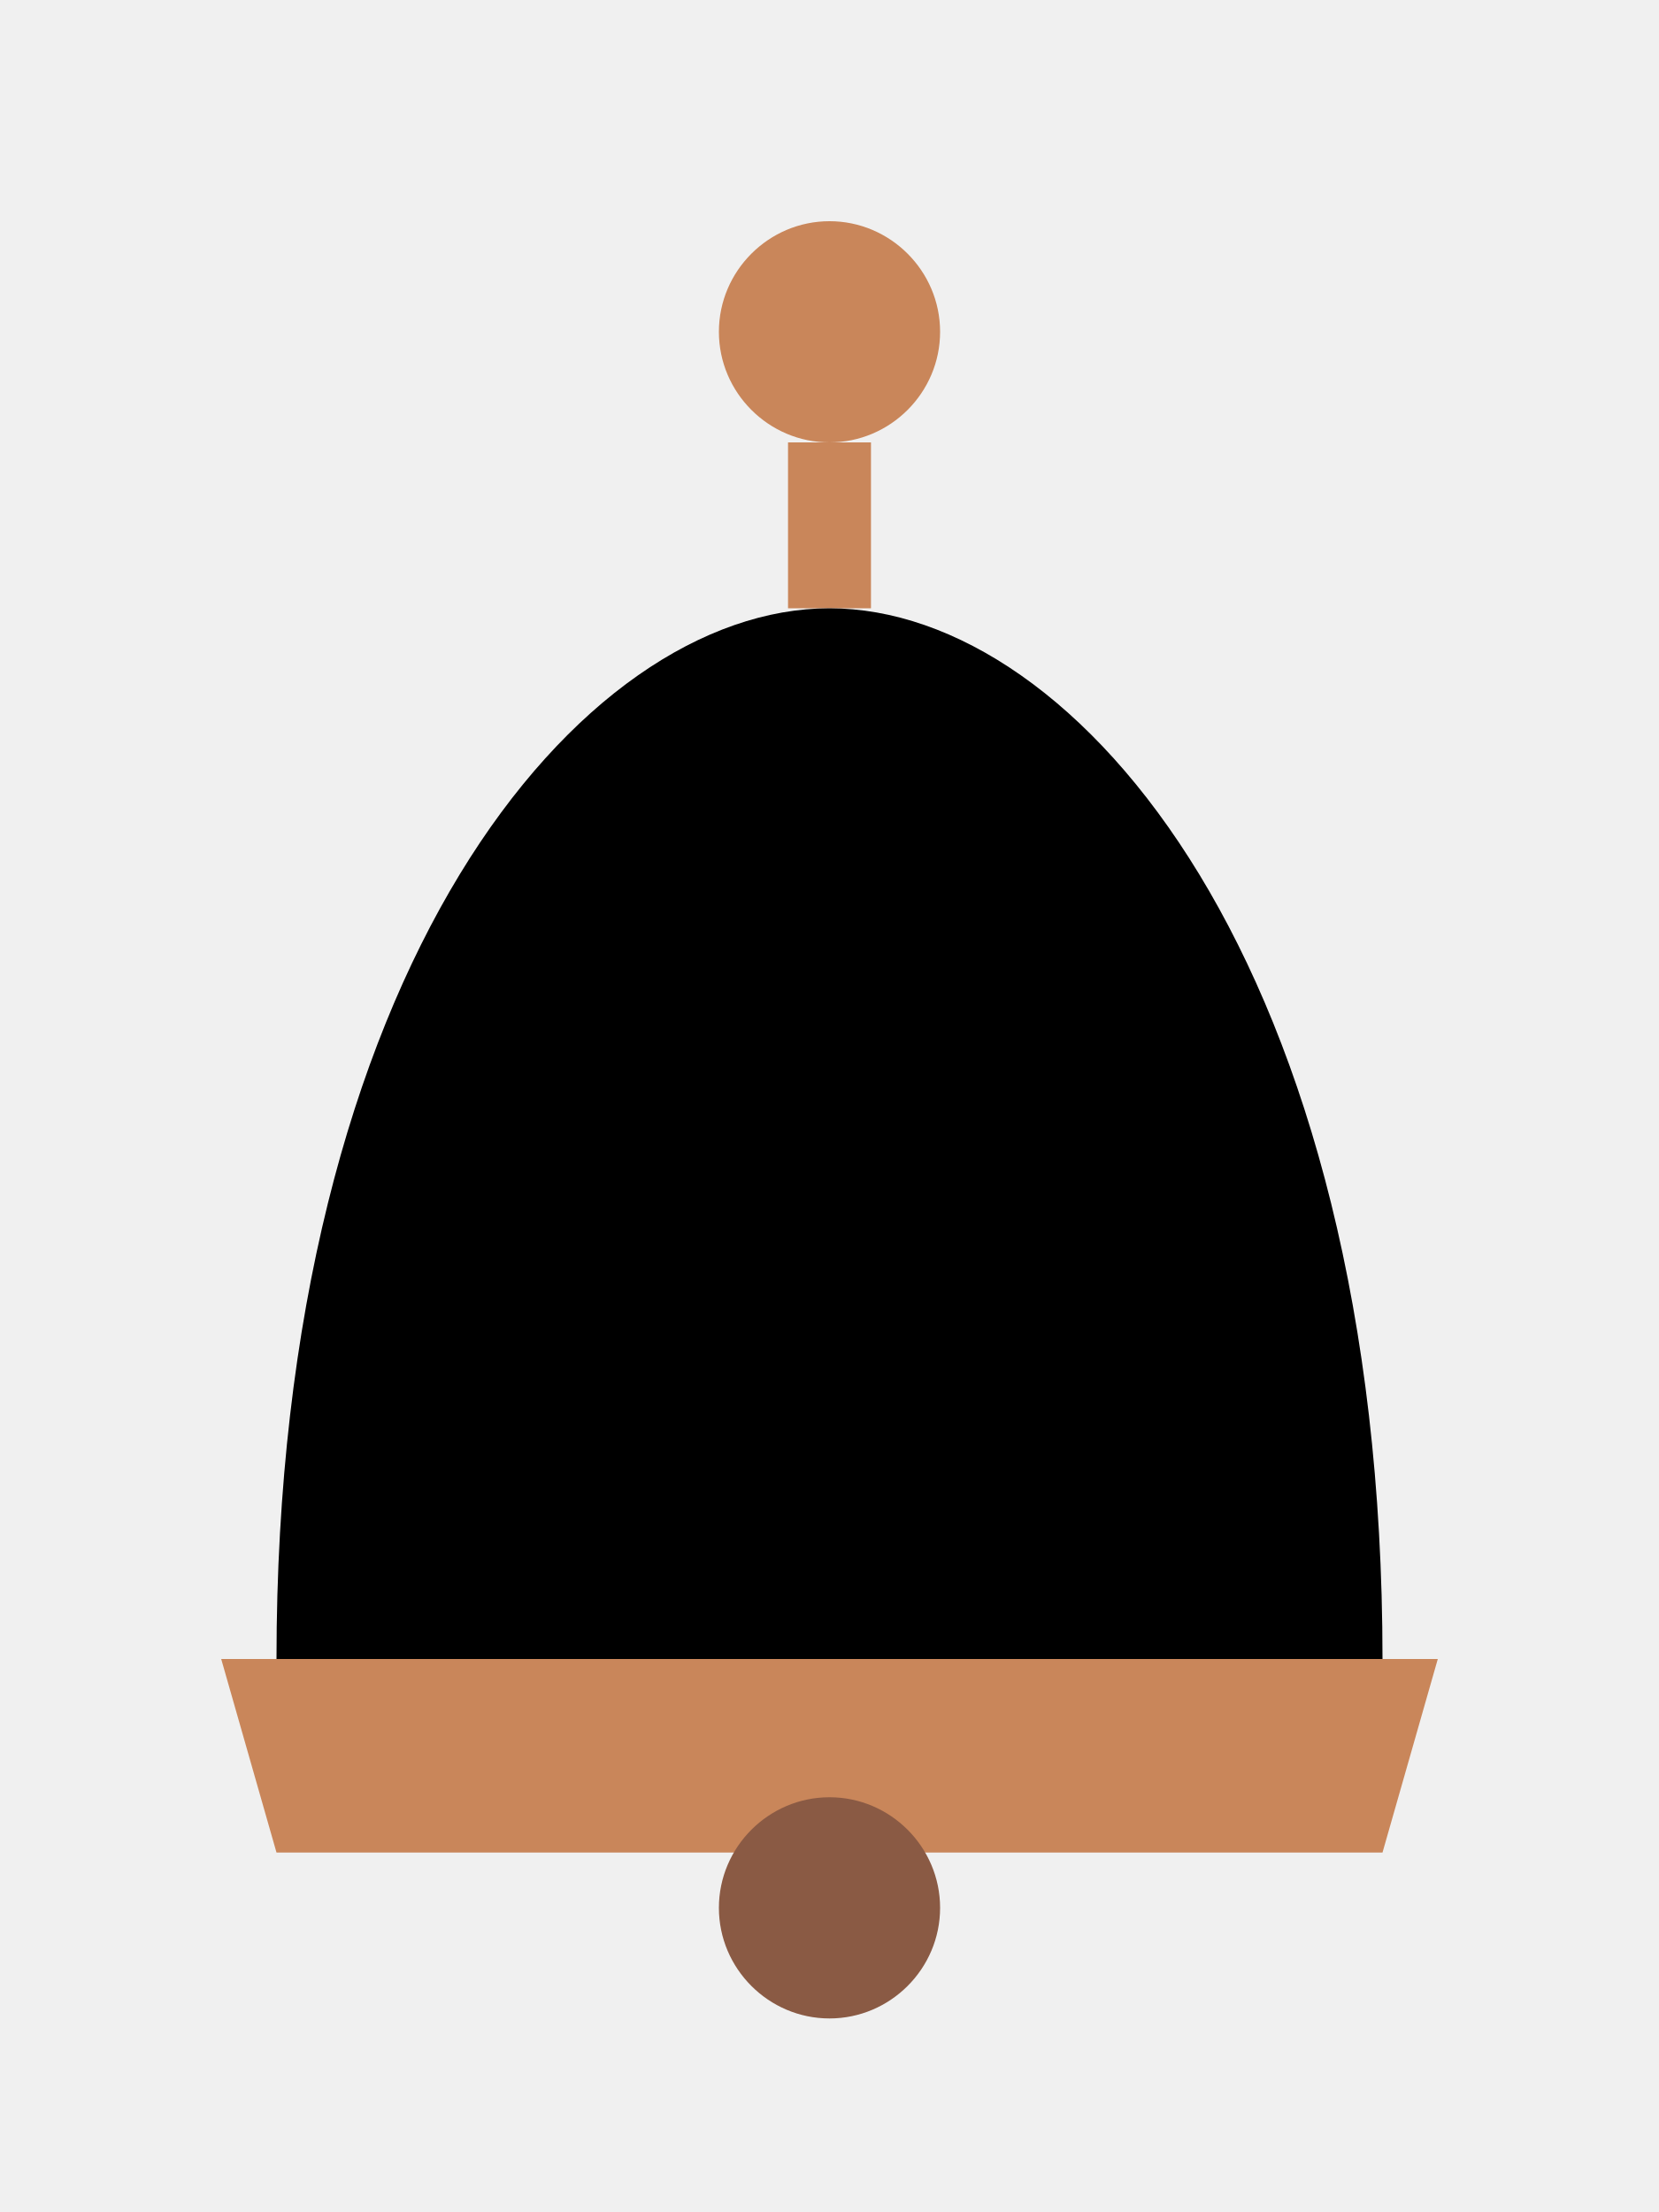
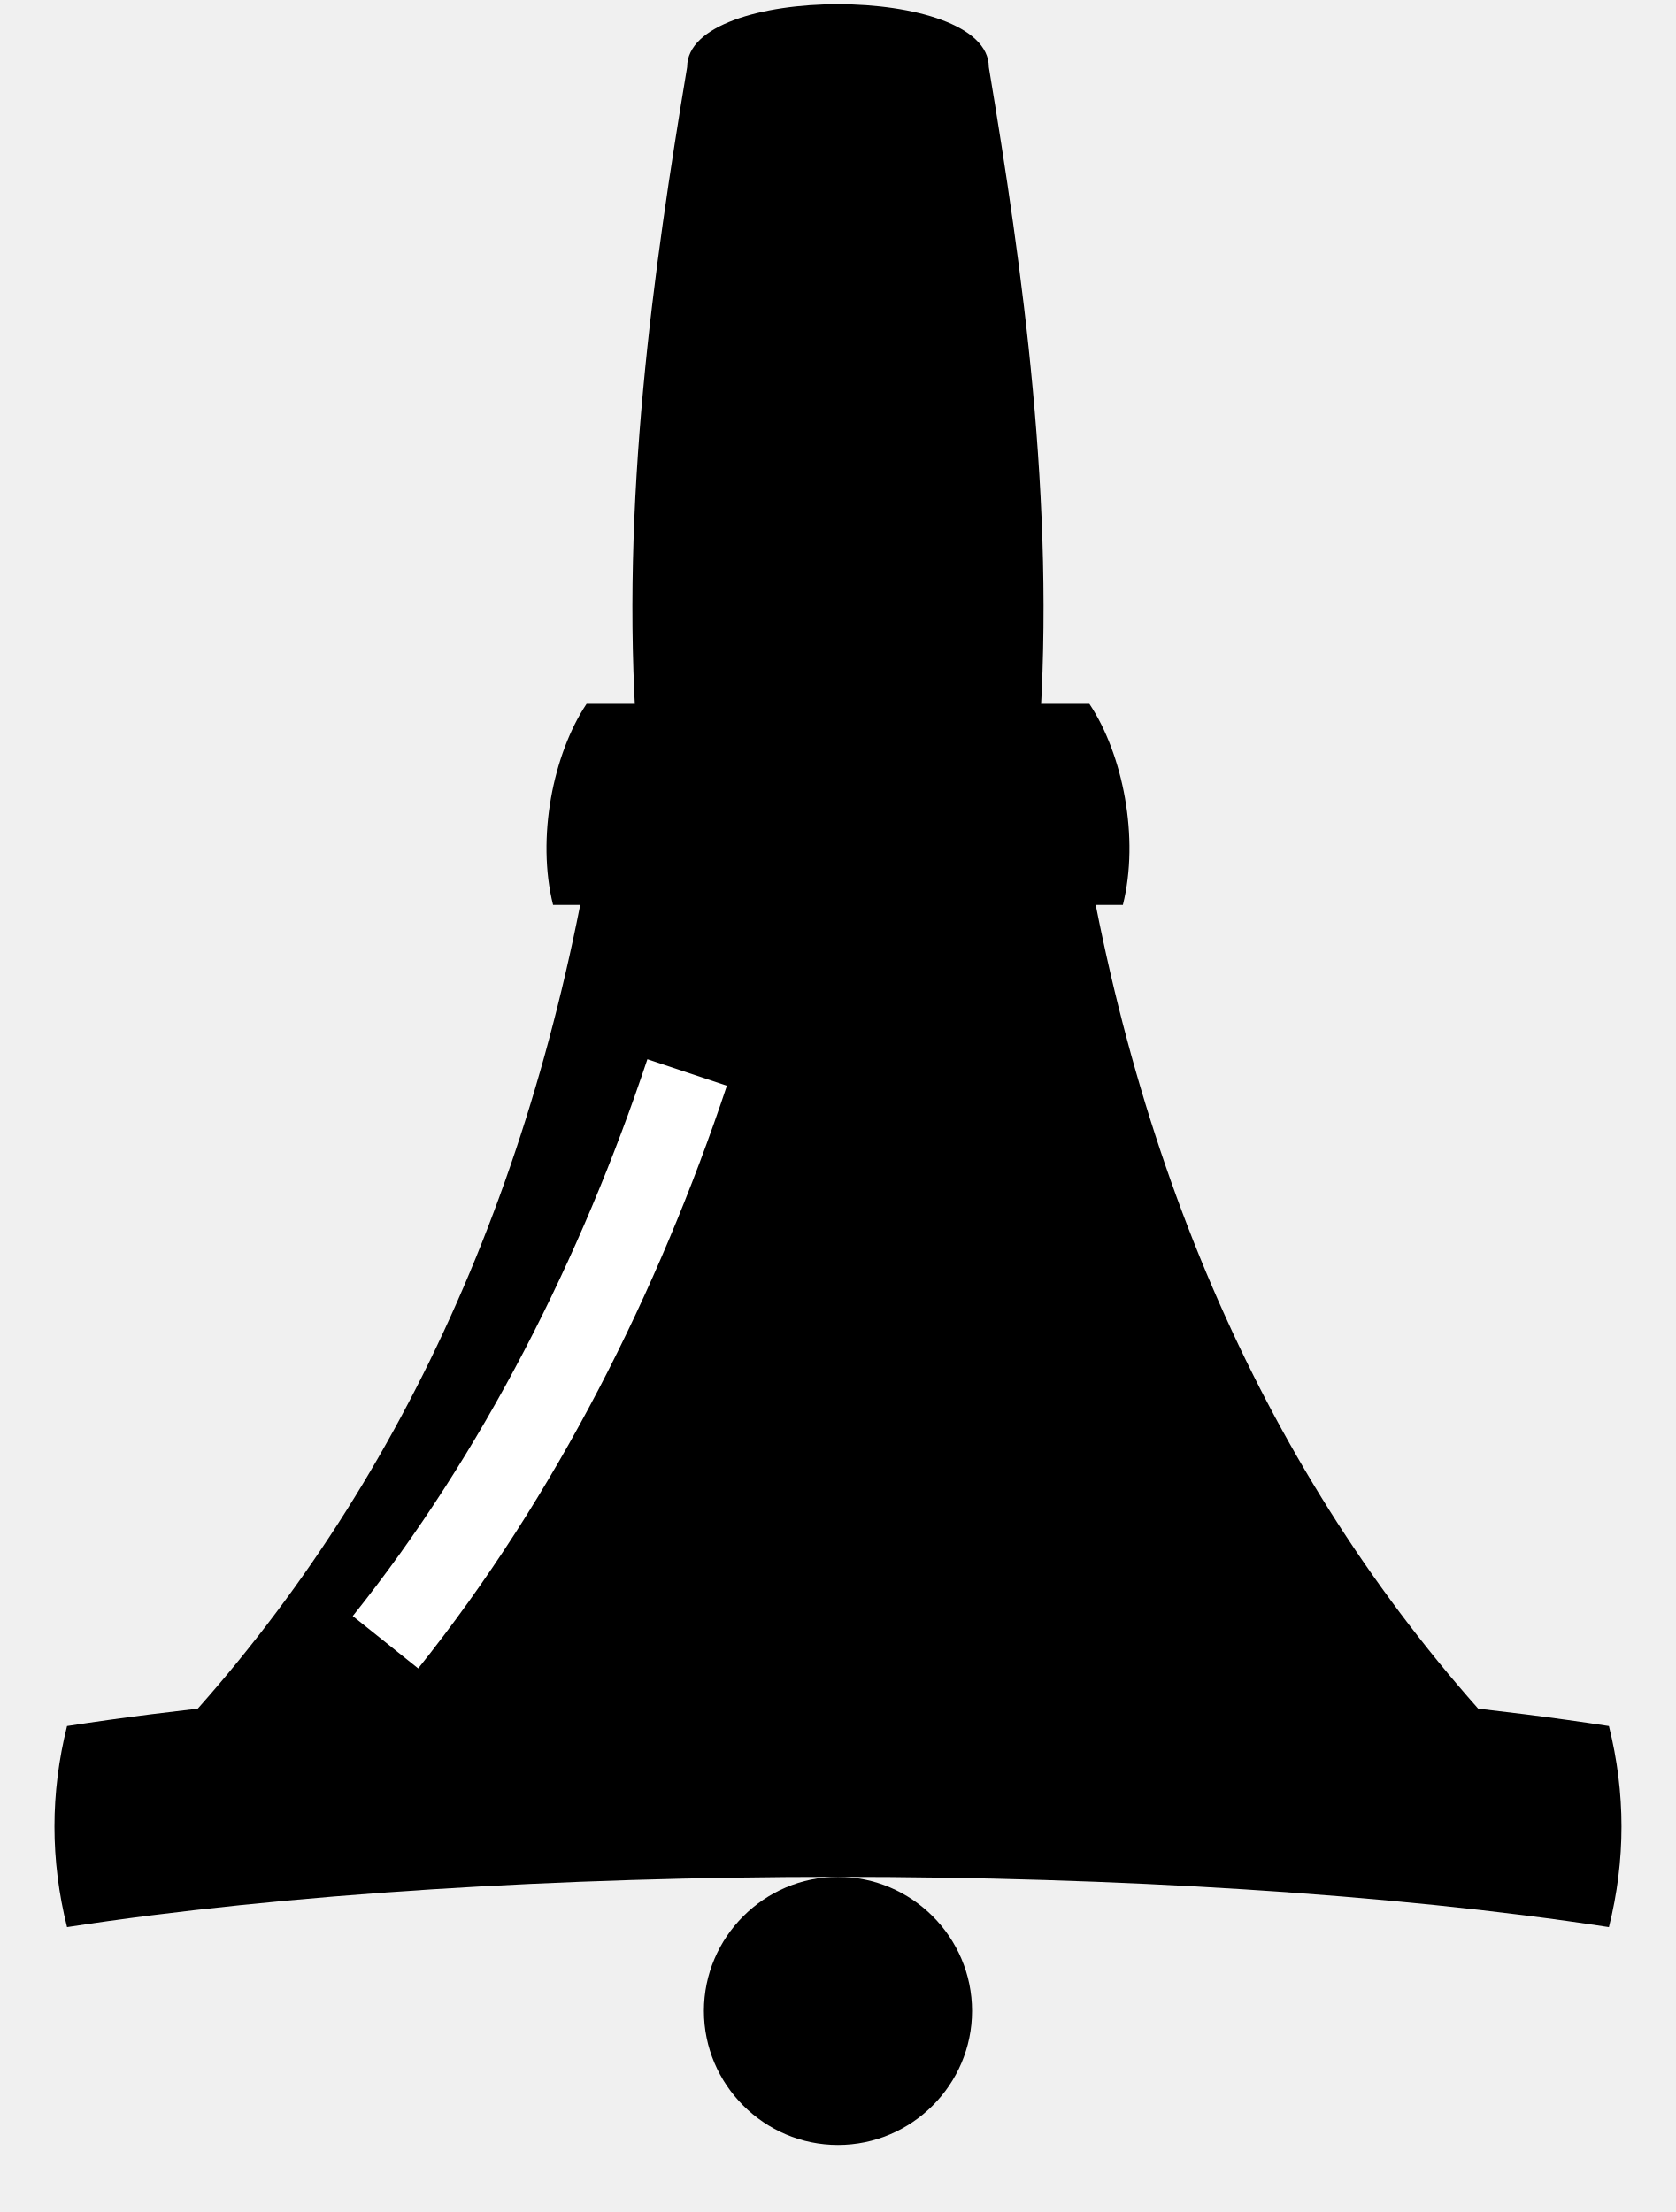
- <svg xmlns="http://www.w3.org/2000/svg" viewBox="-60 -140 120 160" data-grip="0 -110" data-hands="one" data-about="A hand bell with a looped handle and a clapper.">
-   <path id="loop" d="M8 -116 C8 -111.6 4.4 -108 0 -108 C-4.4 -108 -8 -111.6 -8 -116 C-8 -120.4 -4.4 -124 0 -124 C4.4 -124 8 -120.4 8 -116 Z" fill="#c9865a" />
-   <path id="handle" d="M0 -108 L0 -96" fill="none" stroke="#c9865a" stroke-width="6" />
-   <path id="dome" d="M-40 -20 C-40 -70 -18 -96 0 -96 C18 -96 40 -70 40 -20 Z" fill="mustard" data-shade="1" />
-   <path id="lip" d="M-44 -20 L44 -20 L40 -6 L-40 -6 Z" fill="#c9865a" />
-   <path id="clapper" d="M8 -2 C8 2.4 4.4 6 0 6 C-4.4 6 -8 2.4 -8 -2 C-8 -6.4 -4.4 -10 0 -10 C4.4 -10 8 -6.4 8 -2 Z" fill="#8a5a44" />
+ <svg xmlns="http://www.w3.org/2000/svg" viewBox="-50 -6 100 132" data-grip="0 18" data-hands="one" data-about="A brass hand bell with a turned wooden handle and a clapper.">
+   <path id="handle" d="M-9 -2 C-9 -7 9 -7 9 -2 C11 10 13 24 12 38 L-12 38 C-13 24 -11 10 -9 -2 Z" fill="cocoa" data-shade="1" />
+   <path id="clapper" d="M-8 114 C-8 109.6 -4.4 106 0 106 C4.4 106 8 109.6 8 114 C8 118.4 4.4 122 0 122 C-4.4 122 -8 118.4 -8 114 Z" fill="slate" />
+   <path id="bell" d="M-15 46 C-19 68 -28 86 -42 100 C-20 104 20 104 42 100 C28 86 19 68 15 46 C6 43 -6 43 -15 46 Z" fill="sunflower" data-shade="1" />
+   <path id="collar" d="M-15 36 L15 36 C17 39 18 44 17 48 L-17 48 C-18 44 -17 39 -15 36 Z" fill="mustard" data-line="detail" />
+   <path id="lip" d="M-46 97 C-20 93 20 93 46 97 C47 101 47 105 46 109 C20 105 -20 105 -46 109 C-47 105 -47 101 -46 97 Z" fill="mustard" data-shade="1" />
+   <path id="shine" d="M-9 58 C-13 70 -19 82 -27 92" fill="none" stroke="#ffffff" stroke-width="5" data-opacity="0.6" />
</svg>
